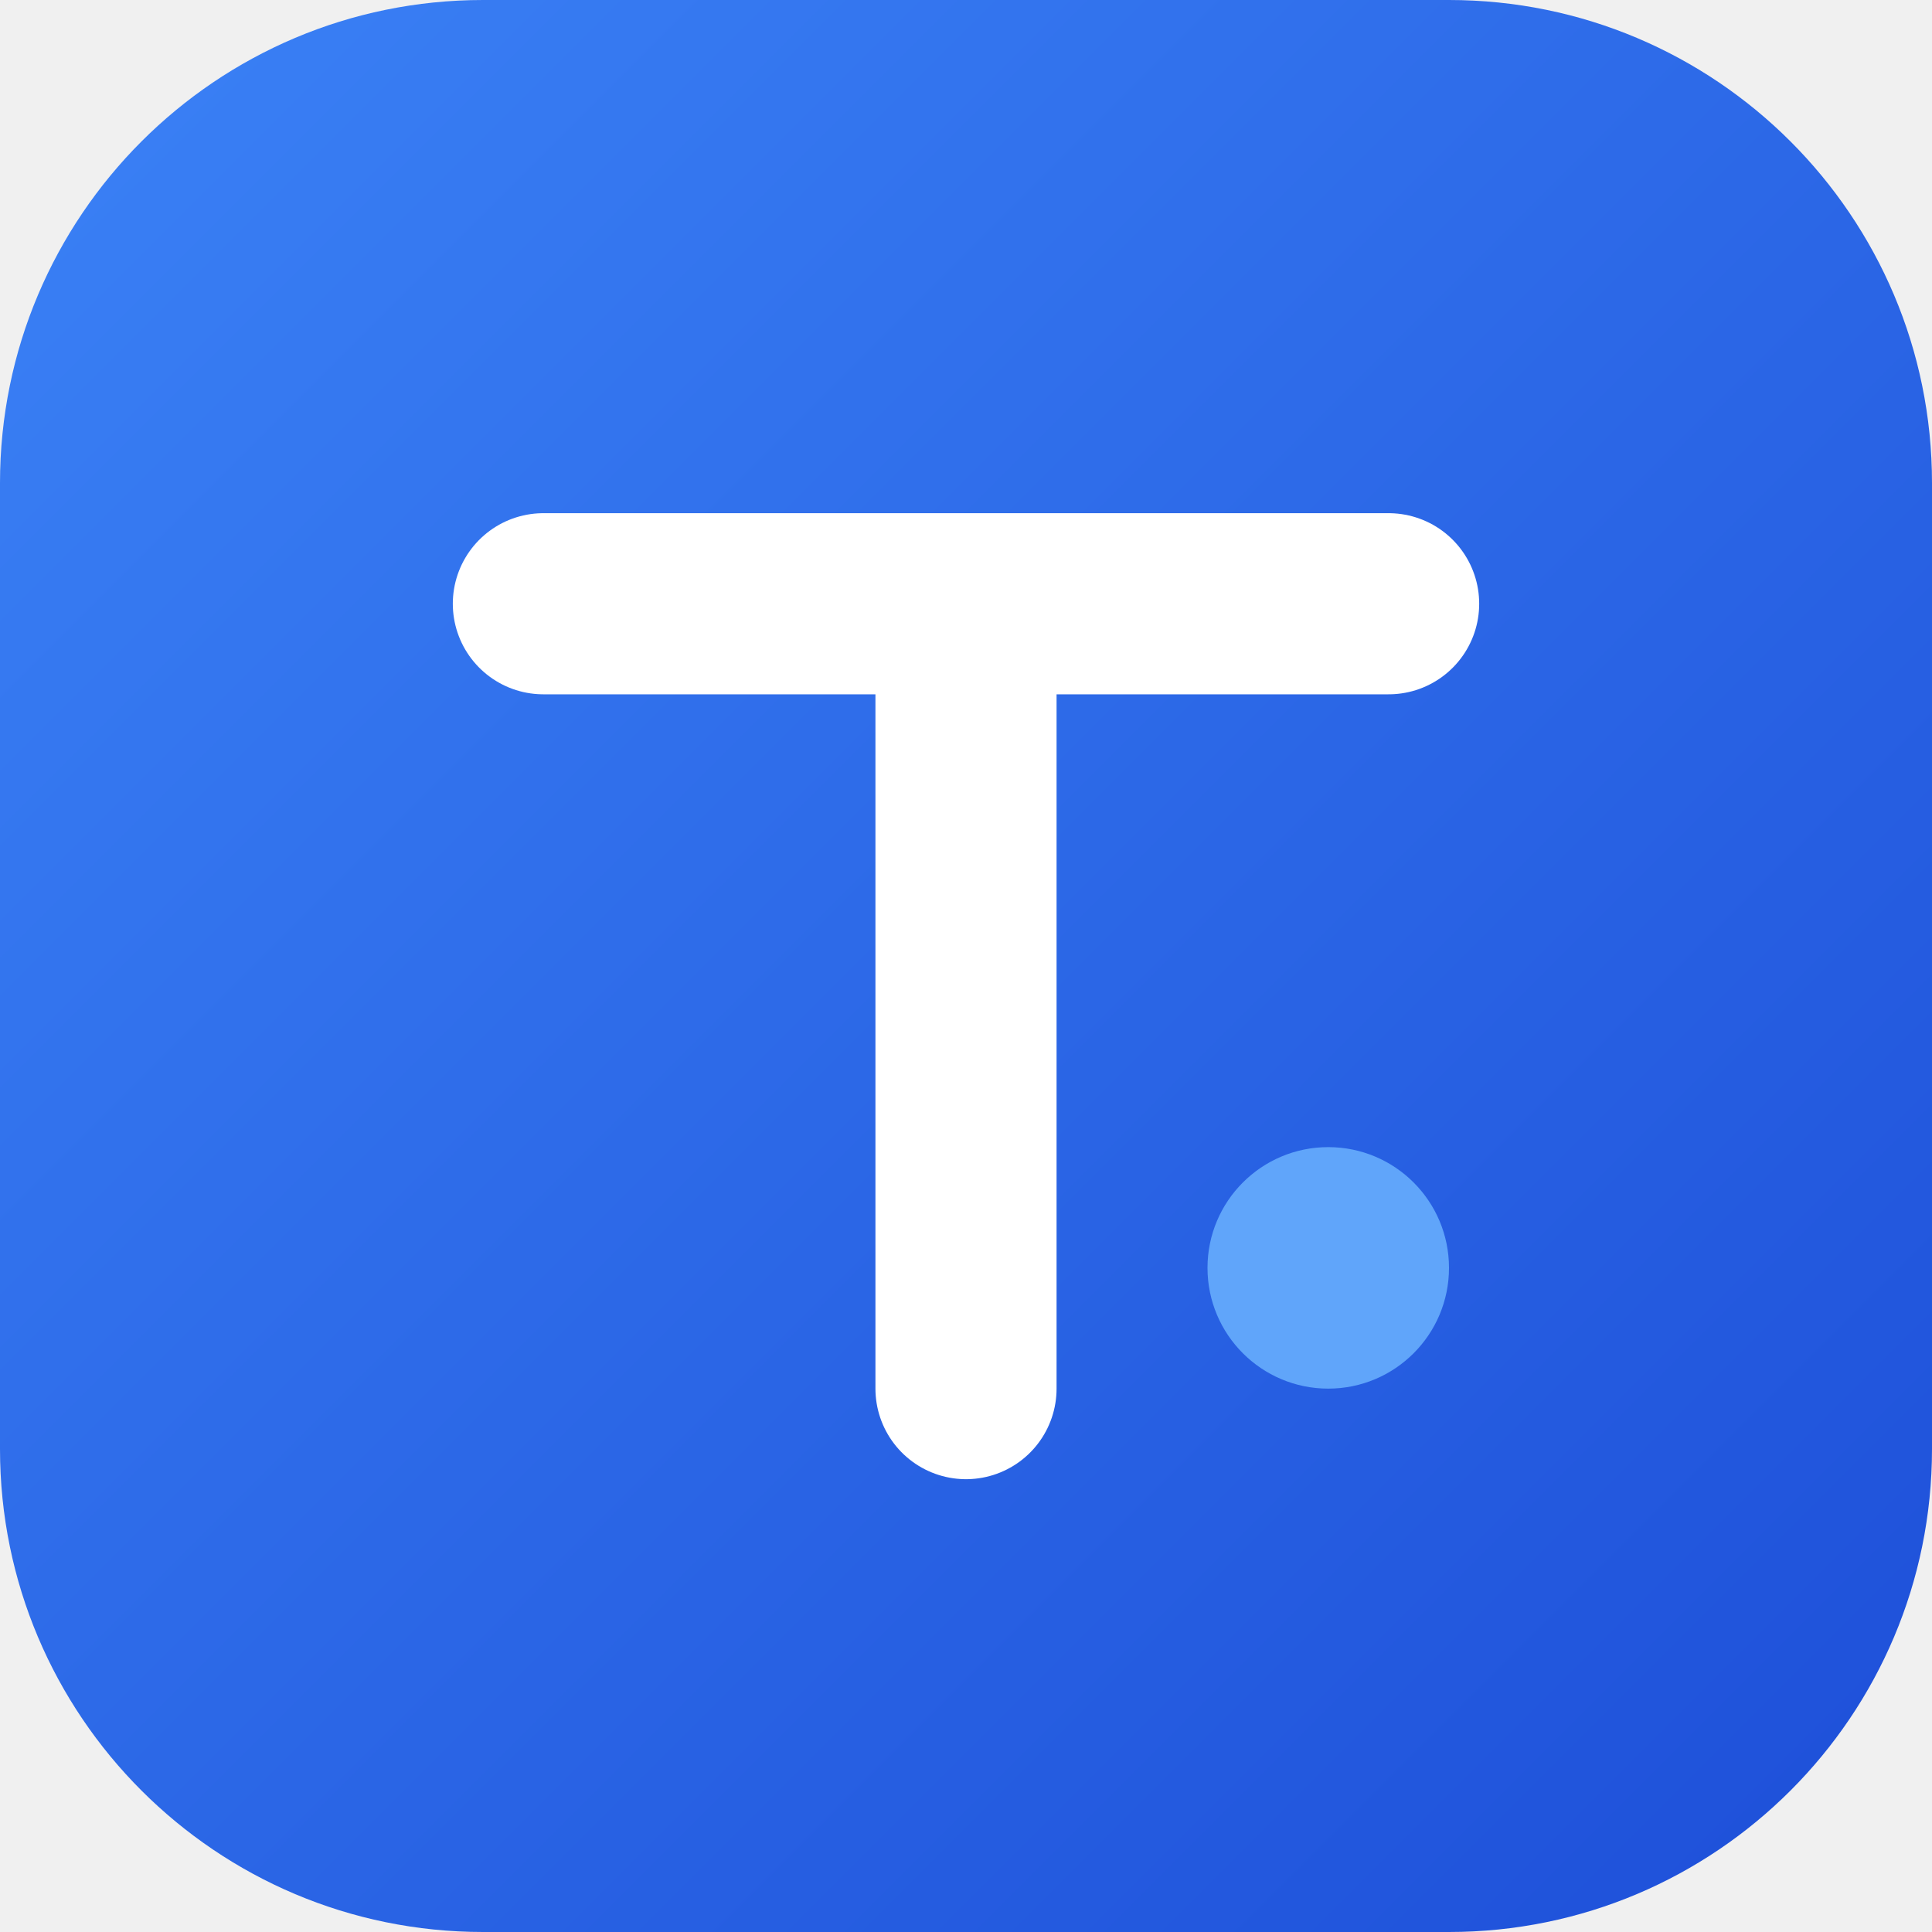
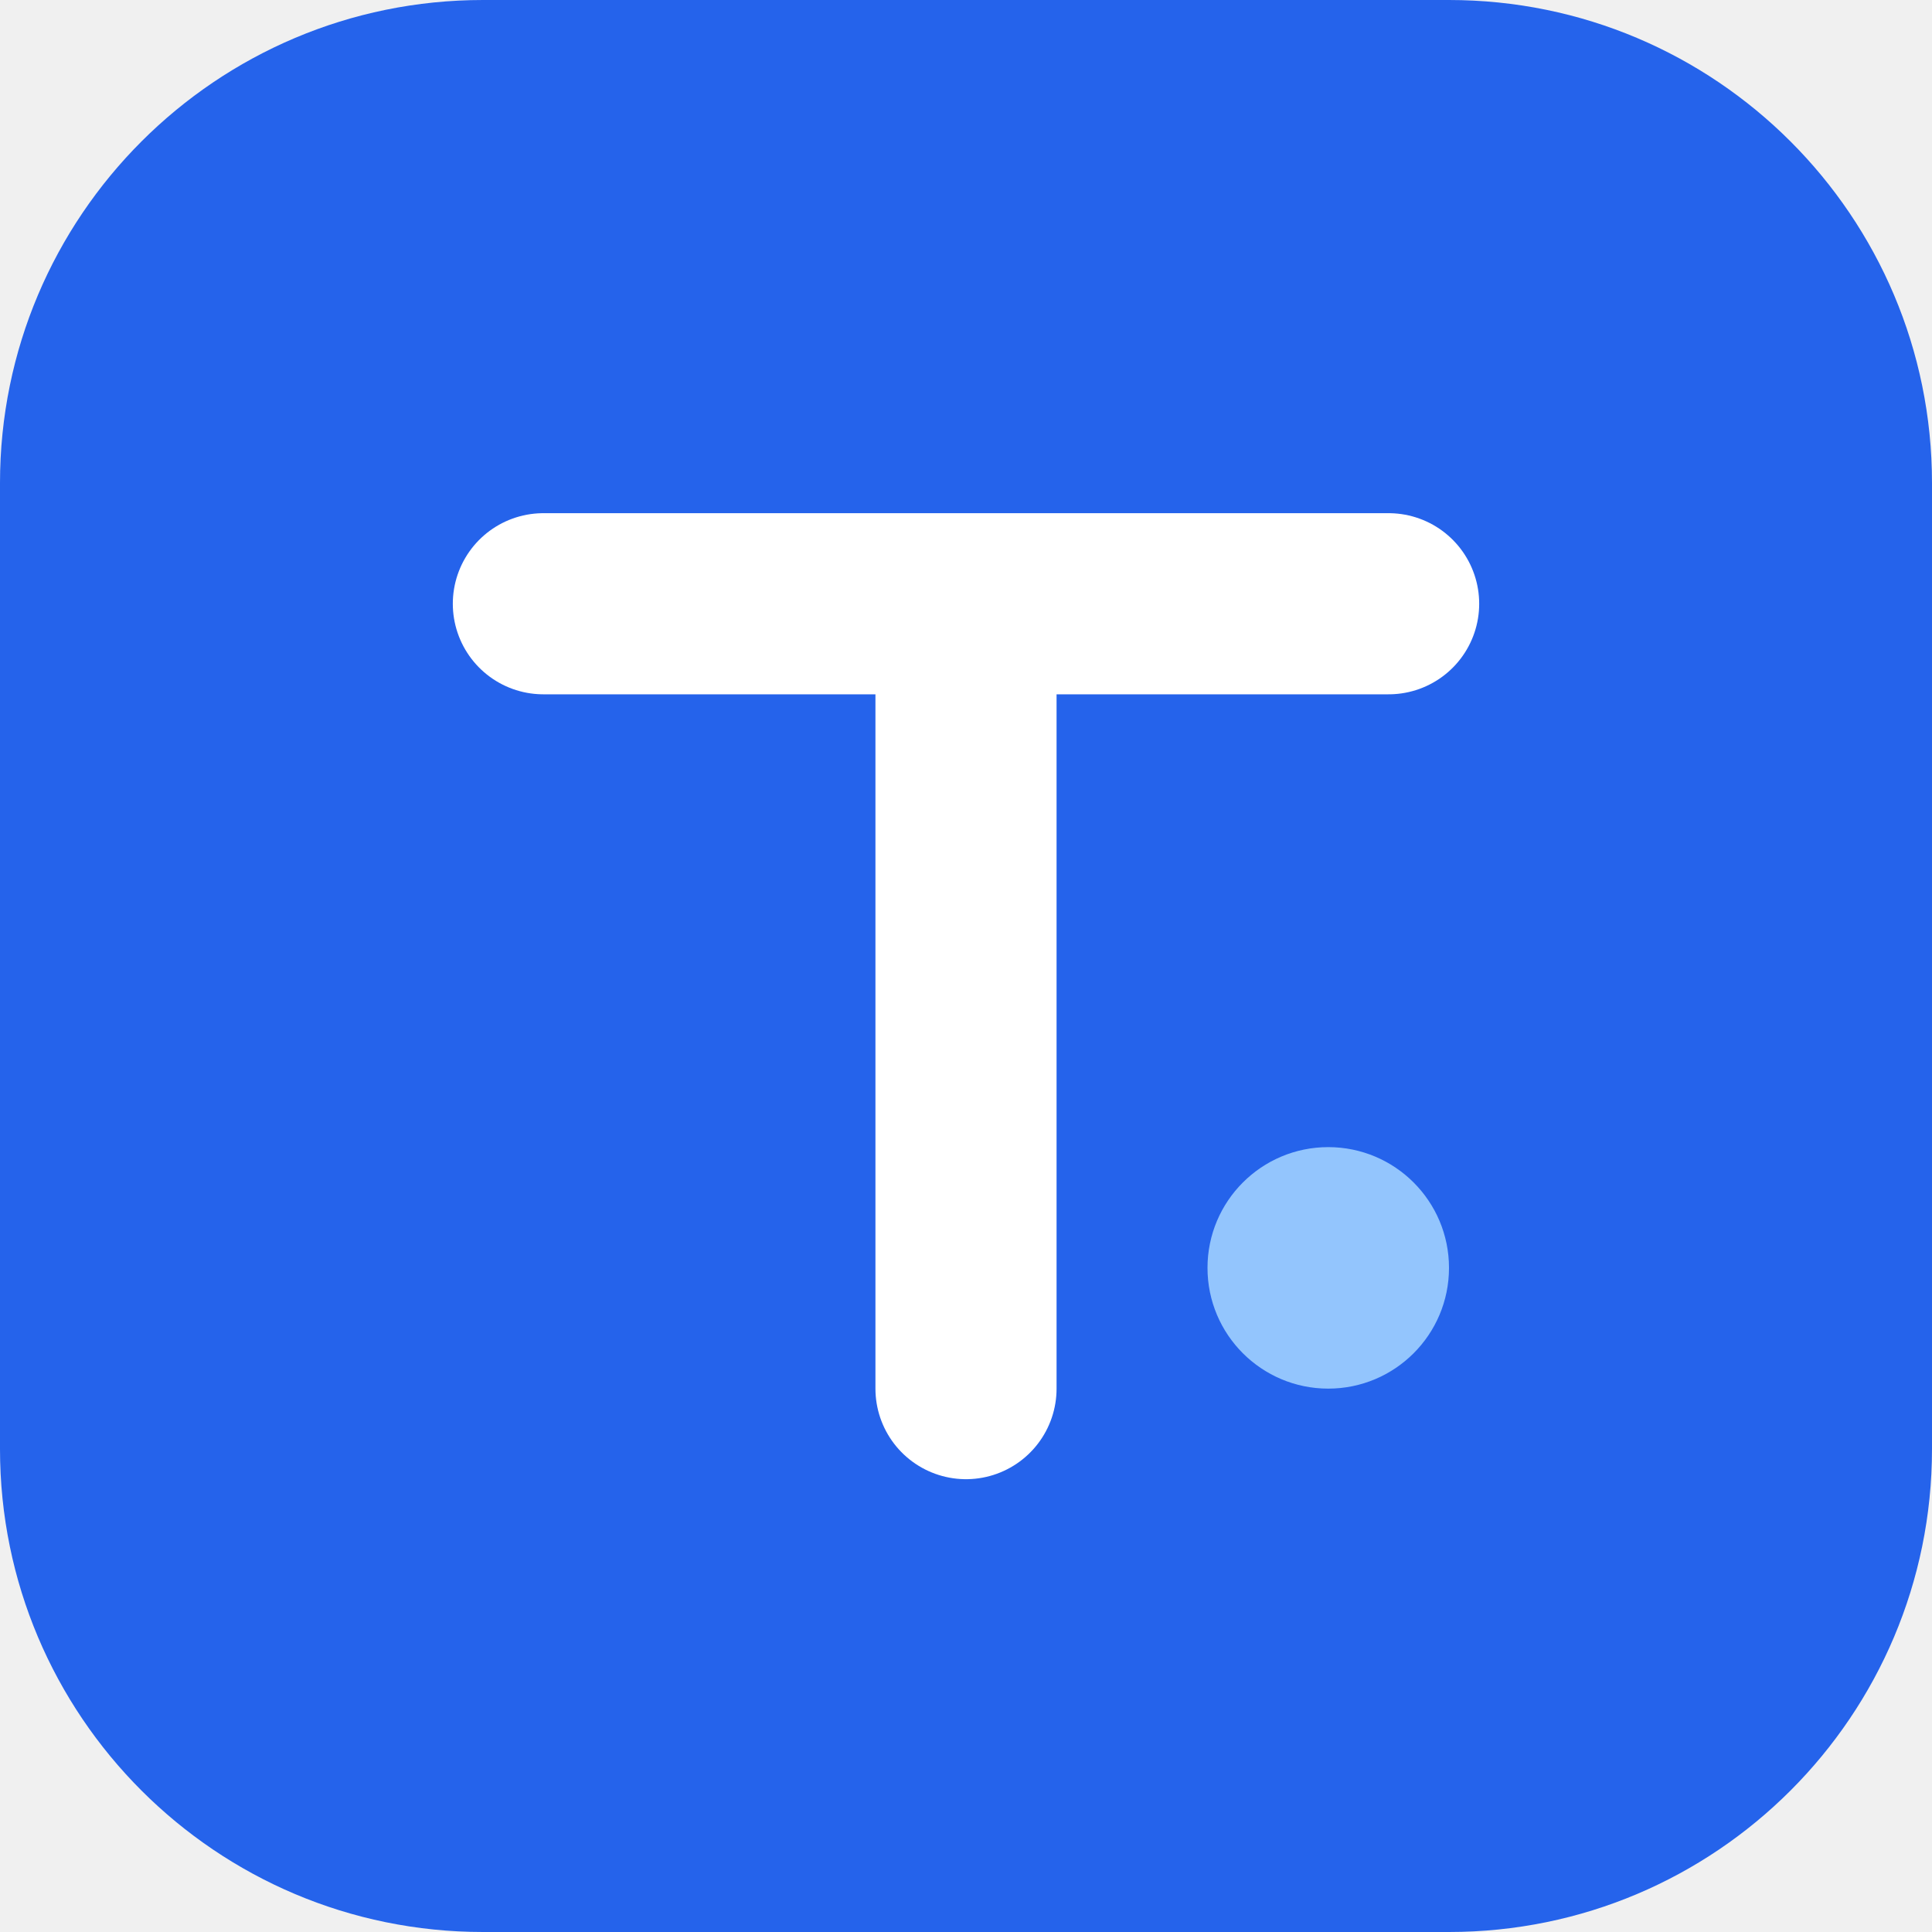
<svg xmlns="http://www.w3.org/2000/svg" viewBox="0 0 64 64" width="64" height="64">
-   <defs>
-     <linearGradient id="grad" x1="0%" y1="0%" x2="100%" y2="100%">
-       <stop offset="0%" stop-color="#3b82f6" />
-       <stop offset="100%" stop-color="#1d4ed8" />
-     </linearGradient>
-   </defs>
-   <rect width="64" height="64" rx="16" fill="url(#grad)" />
+   <rect width="64" height="64" rx="16" fill="#2563eb" />
  <path d="M18 20 H46 M32 20 V46" stroke="#ffffff" stroke-width="6" stroke-linecap="round" stroke-linejoin="round" />
-   <circle cx="44" cy="42" r="4" fill="#60a5fa" />
+   <circle cx="44" cy="42" r="4" fill="#93c5fd" />
</svg>
